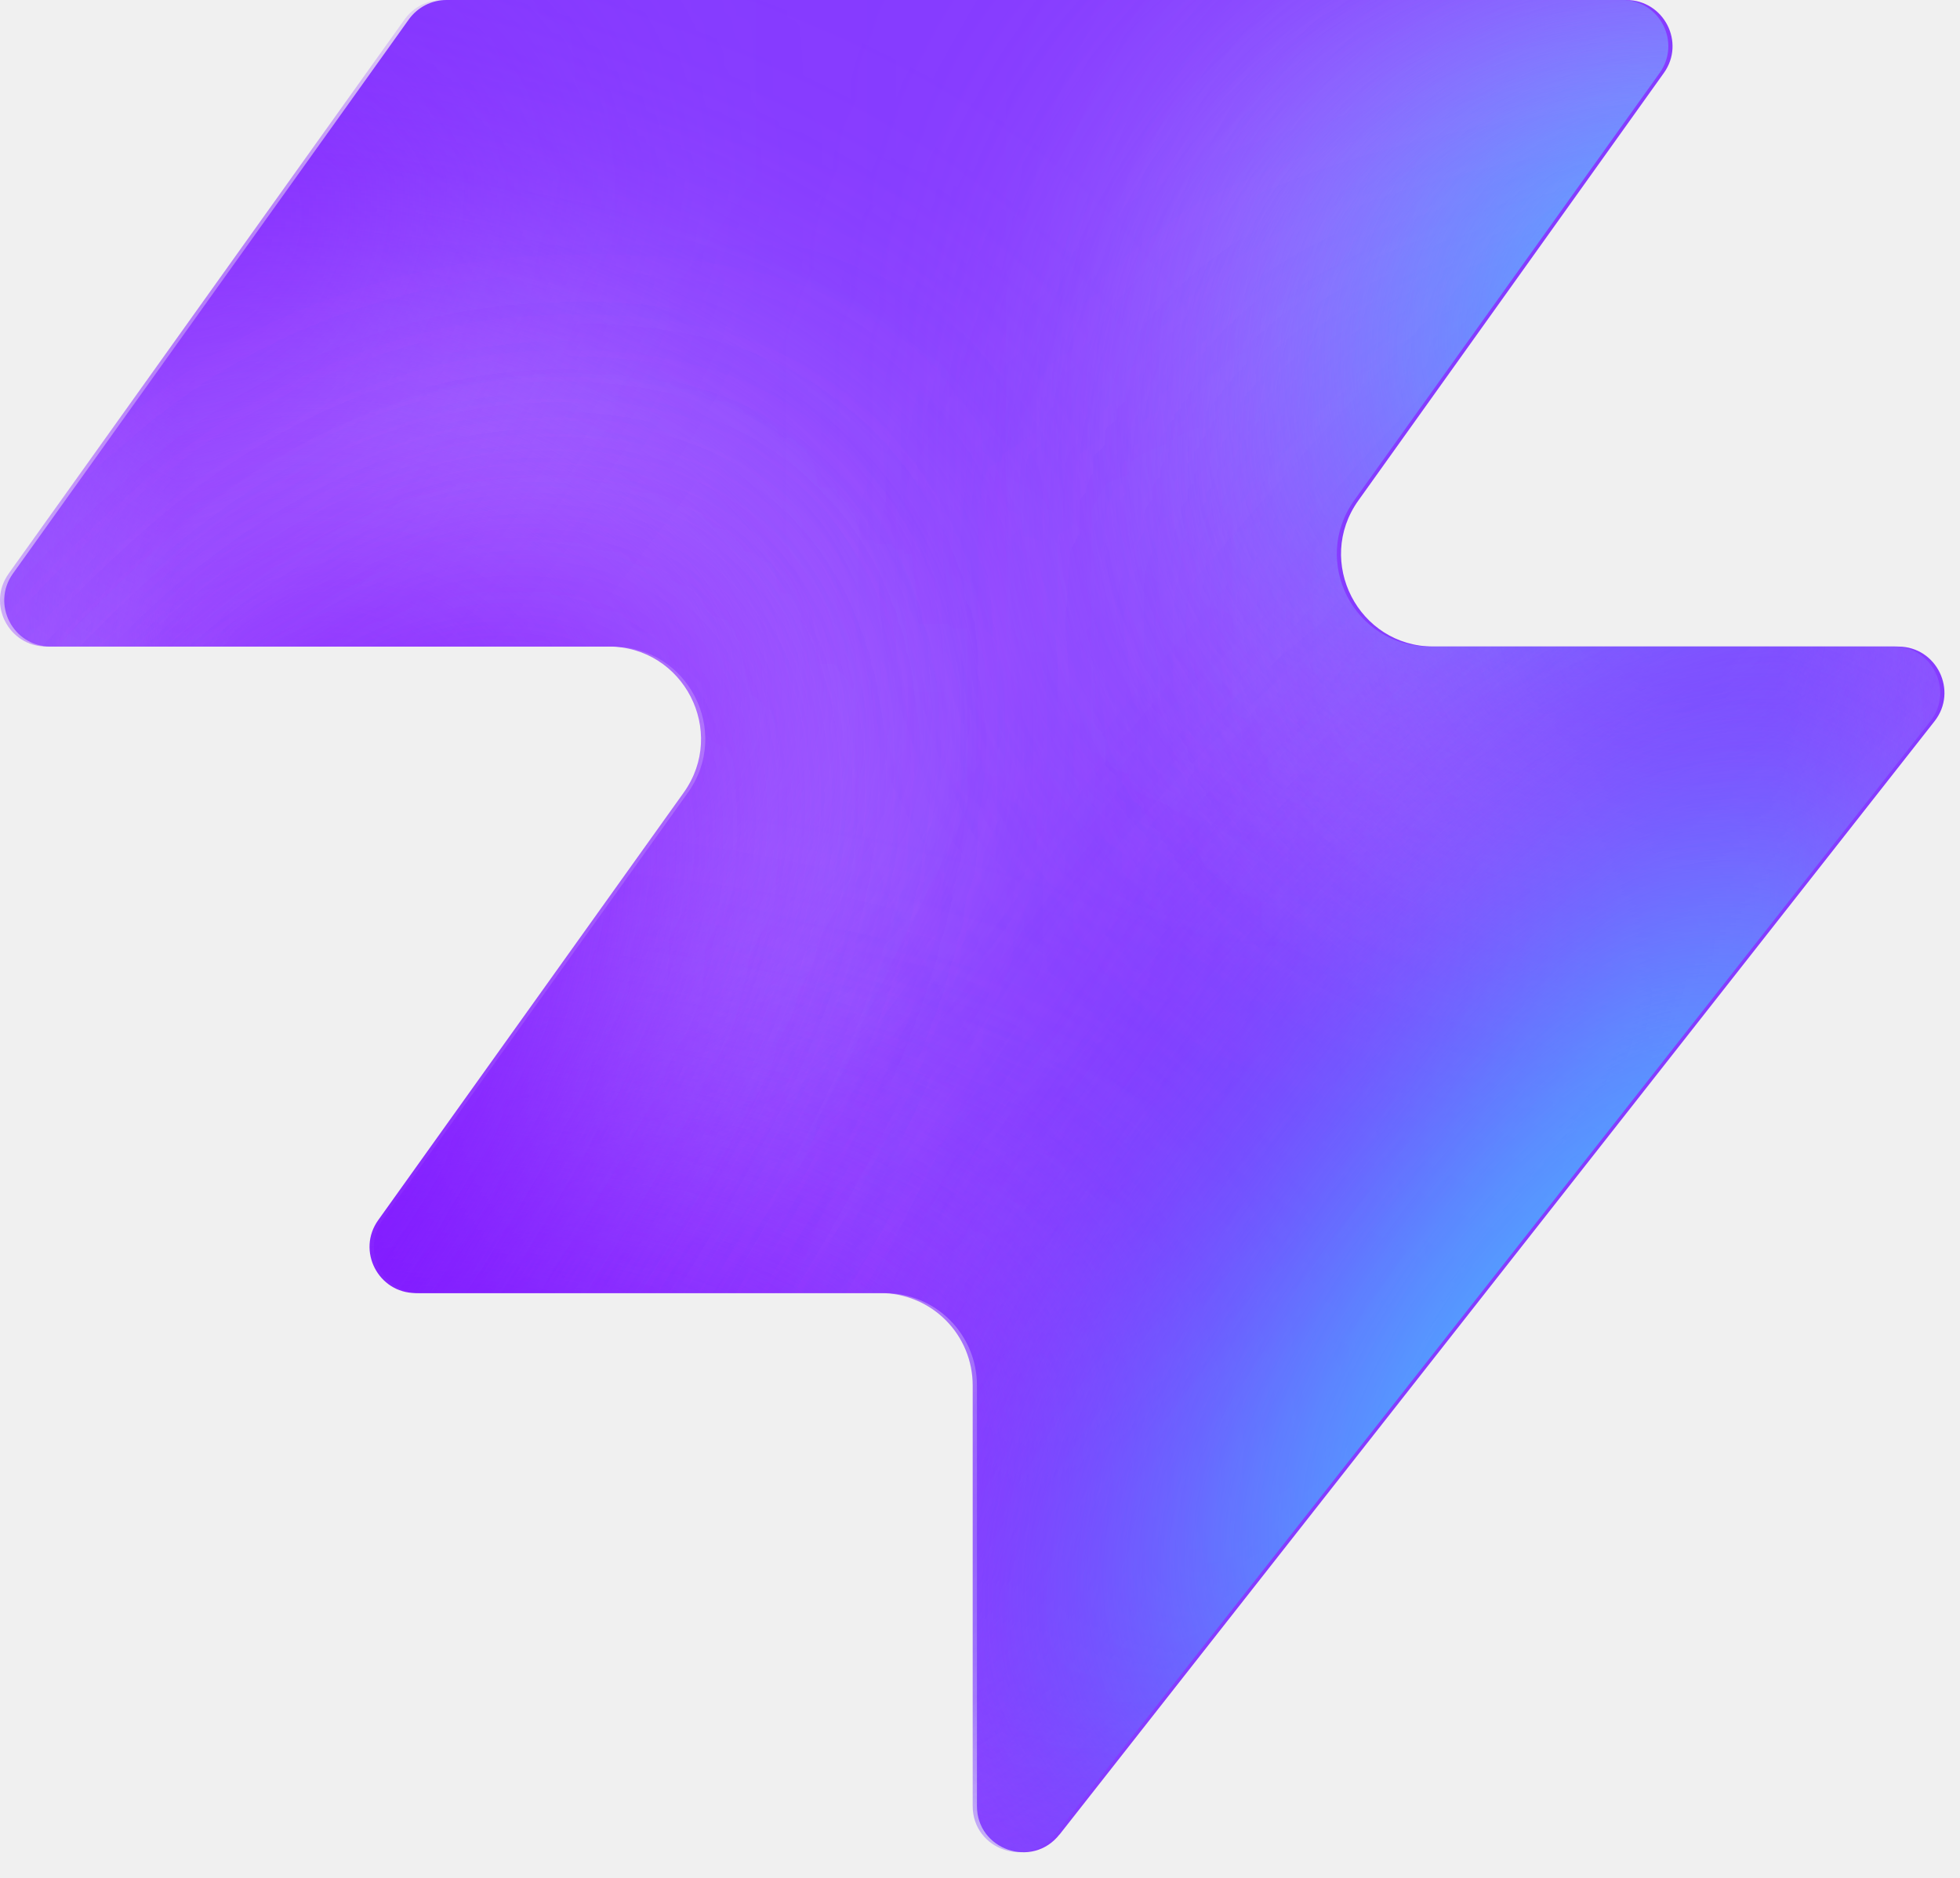
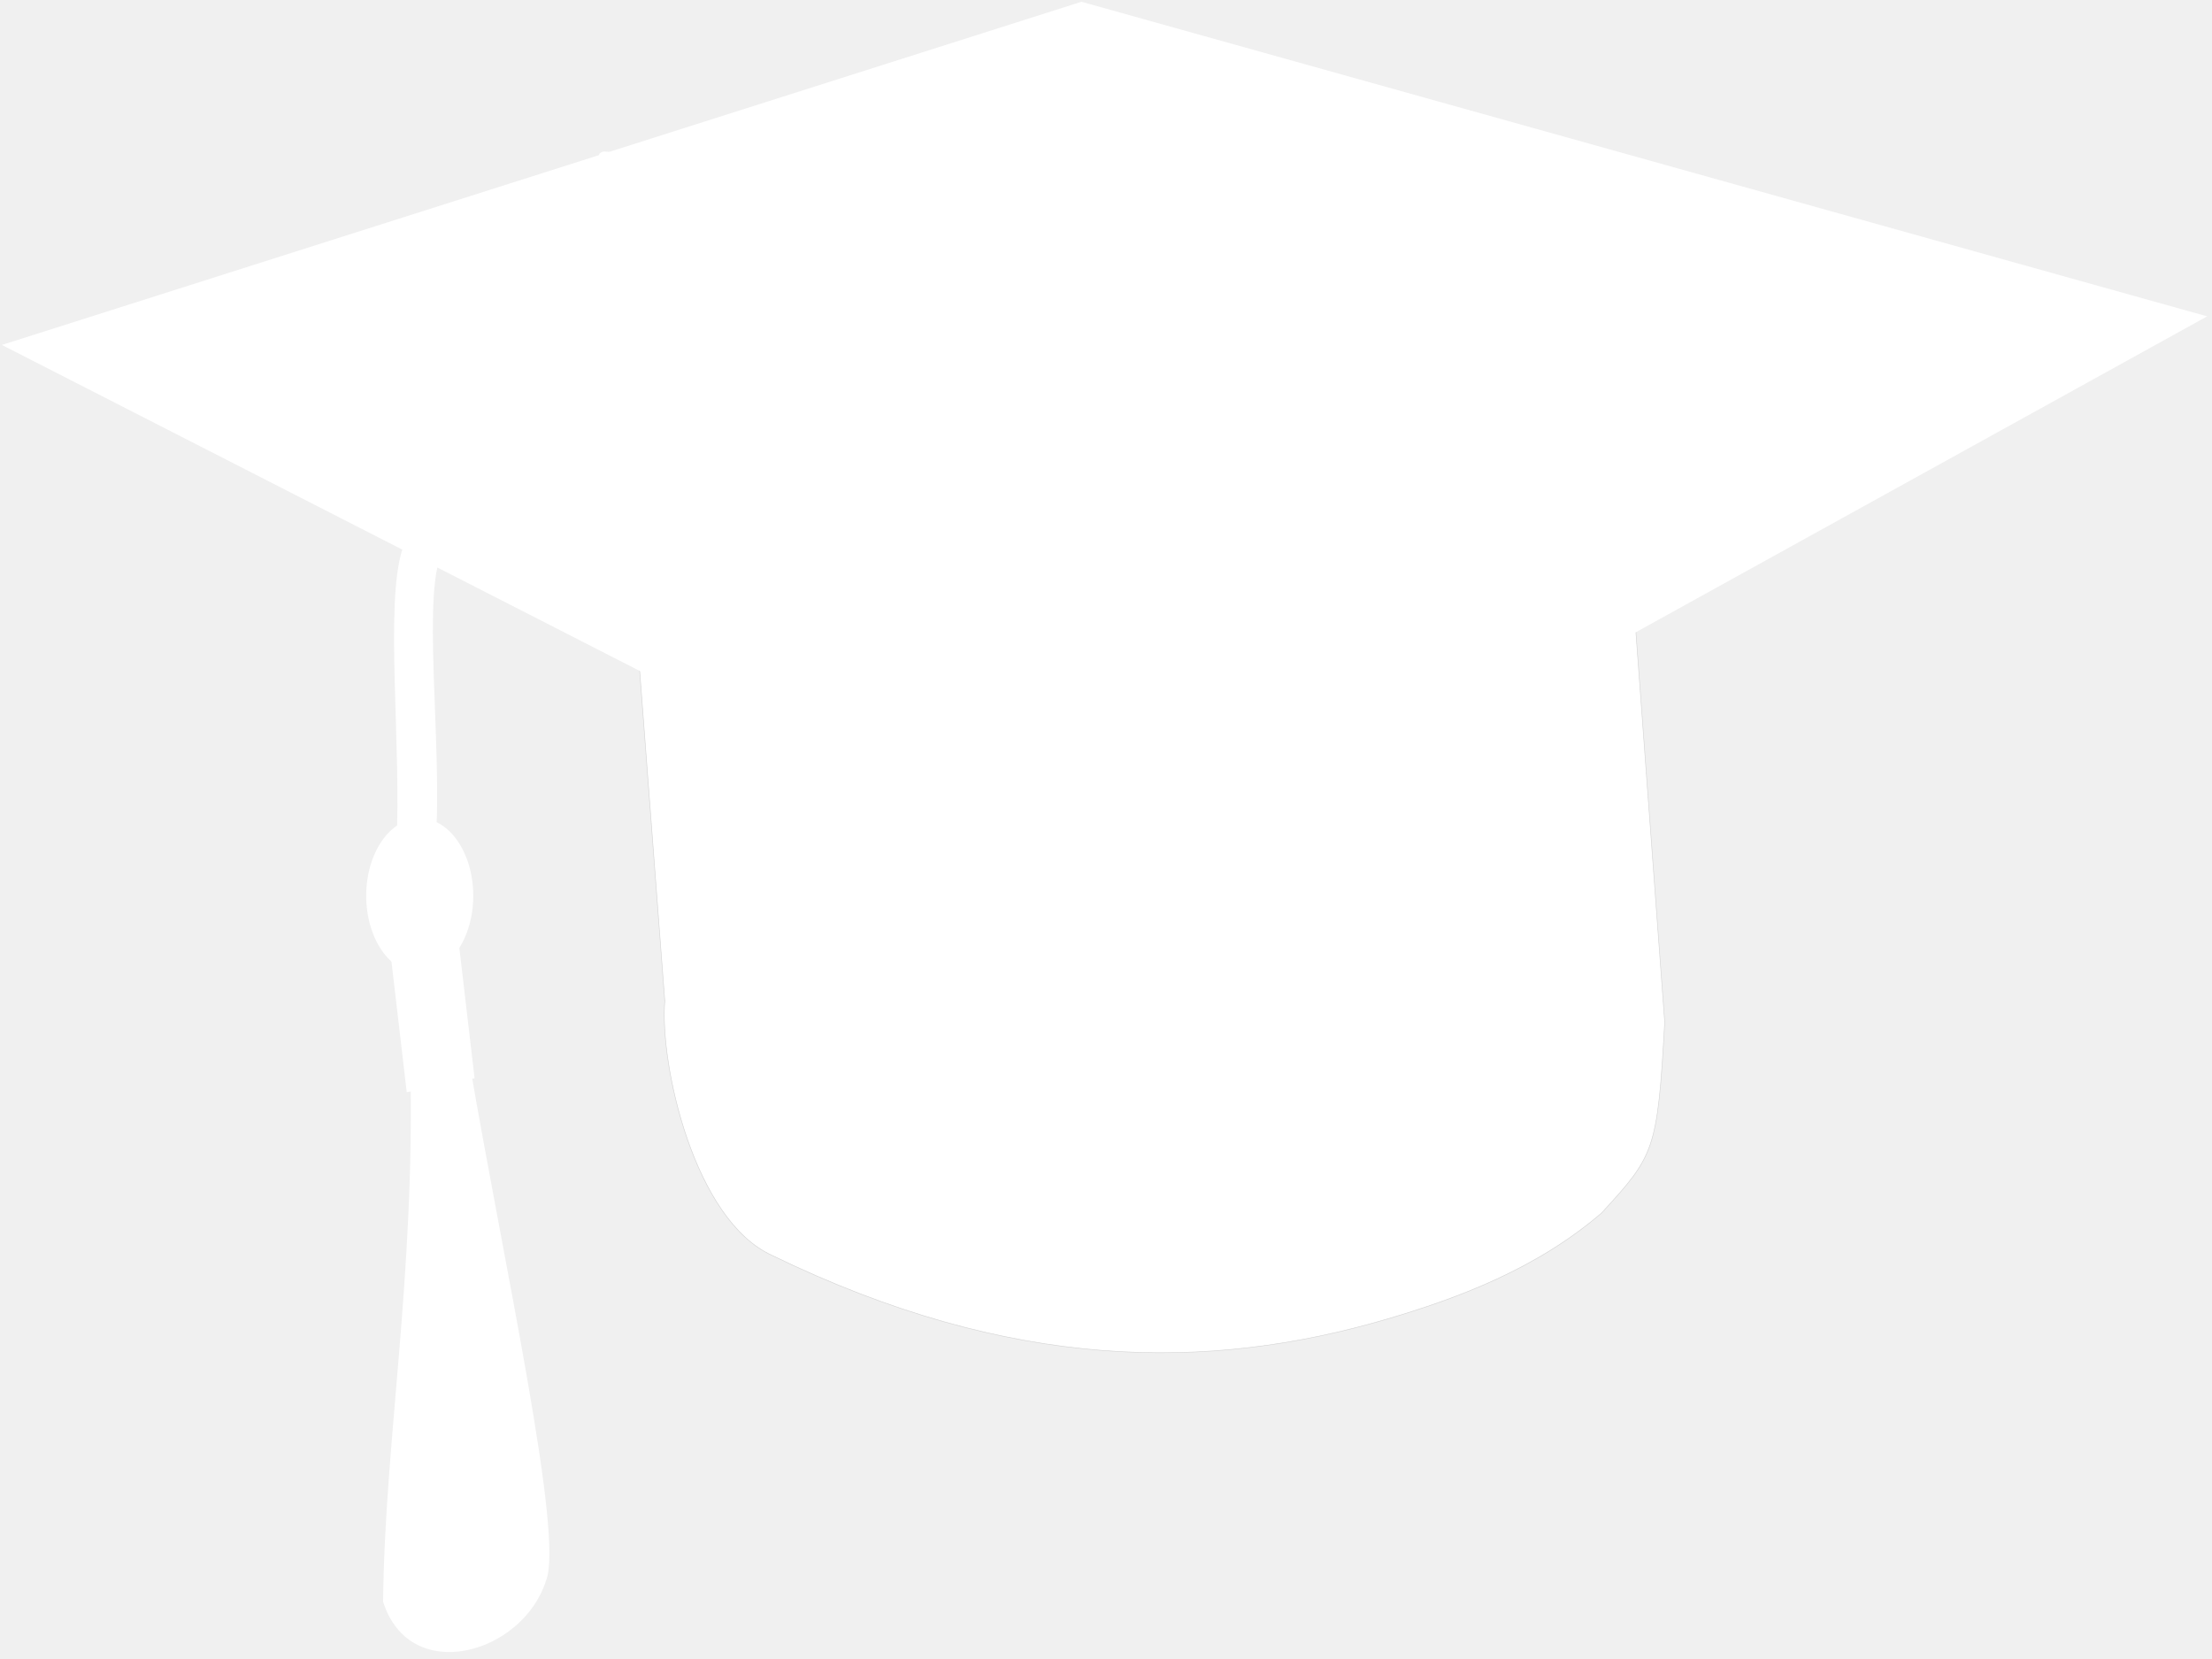
- <svg xmlns="http://www.w3.org/2000/svg" width="48" height="46" fill="none" viewBox="0 0 48 46">
-   <path fill="#863bff" d="M25.946 44.938c-.664.845-2.021.375-2.021-.698V33.937a2.26 2.26 0 0 0-2.262-2.262H10.287c-.92 0-1.456-1.04-.92-1.788l7.48-10.471c1.07-1.497 0-3.578-1.842-3.578H1.237c-.92 0-1.456-1.04-.92-1.788L10.013.474c.214-.297.556-.474.92-.474h28.894c.92 0 1.456 1.04.92 1.788l-7.48 10.471c-1.07 1.498 0 3.579 1.842 3.579h11.377c.943 0 1.473 1.088.89 1.83L25.947 44.94z" style="fill:#863bff;fill:color(display-p3 .525 .23 1);fill-opacity:1" />
-   <mask id="a" width="48" height="46" x="0" y="0" maskUnits="userSpaceOnUse" style="mask-type:alpha">
-     <path fill="#000" d="M25.842 44.938c-.664.844-2.021.375-2.021-.698V33.937a2.26 2.26 0 0 0-2.262-2.262H10.183c-.92 0-1.456-1.04-.92-1.788l7.48-10.471c1.07-1.498 0-3.579-1.842-3.579H1.133c-.92 0-1.456-1.04-.92-1.787L9.91.473c.214-.297.556-.474.92-.474h28.894c.92 0 1.456 1.04.92 1.788l-7.48 10.471c-1.07 1.498 0 3.578 1.842 3.578h11.377c.943 0 1.473 1.088.89 1.832L25.843 44.94z" style="fill:#000;fill-opacity:1" />
-   </mask>
-   <g mask="url(#a)">
-     <g filter="url(#b)">
-       <ellipse cx="5.508" cy="14.704" fill="#ede6ff" rx="5.508" ry="14.704" style="fill:#ede6ff;fill:color(display-p3 .927 .903 1);fill-opacity:1" transform="matrix(.00324 1 1 -.00324 -4.47 31.516)" />
-     </g>
-     <g filter="url(#c)">
-       <ellipse cx="10.399" cy="29.851" fill="#ede6ff" rx="10.399" ry="29.851" style="fill:#ede6ff;fill:color(display-p3 .927 .903 1);fill-opacity:1" transform="matrix(.00324 1 1 -.00324 -39.328 7.883)" />
-     </g>
-     <g filter="url(#d)">
-       <ellipse cx="5.508" cy="30.487" fill="#7e14ff" rx="5.508" ry="30.487" style="fill:#7e14ff;fill:color(display-p3 .492 .077 1);fill-opacity:1" transform="rotate(89.814 -25.913 -14.639)scale(1 -1)" />
-     </g>
-     <g filter="url(#e)">
-       <ellipse cx="5.508" cy="30.599" fill="#7e14ff" rx="5.508" ry="30.599" style="fill:#7e14ff;fill:color(display-p3 .492 .077 1);fill-opacity:1" transform="rotate(89.814 -32.644 -3.334)scale(1 -1)" />
-     </g>
-     <g filter="url(#f)">
-       <ellipse cx="5.508" cy="30.599" fill="#7e14ff" rx="5.508" ry="30.599" style="fill:#7e14ff;fill:color(display-p3 .492 .077 1);fill-opacity:1" transform="matrix(.00324 1 1 -.00324 -34.34 30.47)" />
-     </g>
-     <g filter="url(#g)">
-       <ellipse cx="14.072" cy="22.078" fill="#ede6ff" rx="14.072" ry="22.078" style="fill:#ede6ff;fill:color(display-p3 .927 .903 1);fill-opacity:1" transform="rotate(93.35 24.506 48.493)scale(-1 1)" />
-     </g>
-     <g filter="url(#h)">
-       <ellipse cx="3.47" cy="21.501" fill="#7e14ff" rx="3.47" ry="21.501" style="fill:#7e14ff;fill:color(display-p3 .492 .077 1);fill-opacity:1" transform="rotate(89.009 28.708 47.59)scale(-1 1)" />
-     </g>
-     <g filter="url(#i)">
-       <ellipse cx="3.47" cy="21.501" fill="#7e14ff" rx="3.47" ry="21.501" style="fill:#7e14ff;fill:color(display-p3 .492 .077 1);fill-opacity:1" transform="rotate(89.009 28.708 47.59)scale(-1 1)" />
-     </g>
-     <g filter="url(#j)">
-       <ellipse cx=".387" cy="8.972" fill="#7e14ff" rx="4.407" ry="29.108" style="fill:#7e14ff;fill:color(display-p3 .492 .077 1);fill-opacity:1" transform="rotate(39.51 .387 8.972)" />
-     </g>
-     <g filter="url(#k)">
-       <ellipse cx="47.523" cy="-6.092" fill="#7e14ff" rx="4.407" ry="29.108" style="fill:#7e14ff;fill:color(display-p3 .492 .077 1);fill-opacity:1" transform="rotate(37.892 47.523 -6.092)" />
-     </g>
-     <g filter="url(#l)">
-       <ellipse cx="41.412" cy="6.333" fill="#47bfff" rx="5.971" ry="9.665" style="fill:#47bfff;fill:color(display-p3 .28 .748 1);fill-opacity:1" transform="rotate(37.892 41.412 6.333)" />
-     </g>
-     <g filter="url(#m)">
-       <ellipse cx="-1.879" cy="38.332" fill="#7e14ff" rx="4.407" ry="29.108" style="fill:#7e14ff;fill:color(display-p3 .492 .077 1);fill-opacity:1" transform="rotate(37.892 -1.88 38.332)" />
-     </g>
-     <g filter="url(#n)">
-       <ellipse cx="-1.879" cy="38.332" fill="#7e14ff" rx="4.407" ry="29.108" style="fill:#7e14ff;fill:color(display-p3 .492 .077 1);fill-opacity:1" transform="rotate(37.892 -1.88 38.332)" />
-     </g>
-     <g filter="url(#o)">
-       <ellipse cx="35.651" cy="29.907" fill="#7e14ff" rx="4.407" ry="29.108" style="fill:#7e14ff;fill:color(display-p3 .492 .077 1);fill-opacity:1" transform="rotate(37.892 35.651 29.907)" />
-     </g>
-     <g filter="url(#p)">
-       <ellipse cx="38.418" cy="32.4" fill="#47bfff" rx="5.971" ry="15.297" style="fill:#47bfff;fill:color(display-p3 .28 .748 1);fill-opacity:1" transform="rotate(37.892 38.418 32.4)" />
+ <svg xmlns="http://www.w3.org/2000/svg" width="1000" height="750">
+   <g>
+     <g id="layer1">
+       <path d="m275.24,119.746l452.051,0l25.294,342.342c-3.22,58.414 -4.767,60.308 -28.545,86.285c-29.241,25.15 -64.669,38.443 -96.92,47.93c-80.906,23.798 -170.283,23.637 -278.139,-28.791c-35.152,-16.001 -50.822,-86.19 -48.447,-115.023l-25.294,-332.743z" id="rect3761-0" stroke-miterlimit="4" stroke-width="0.241" stroke="#d3d3d3" fill-rule="nonzero" fill="#ffffff" />
+       <path d="m0.856,155.945l488.06,-155.142l508.892,142.213l-491.036,271.498l-505.916,-258.57l0,0z" id="rect2830-2" fill="#ffffff" />
+       <path d="m185.542,482.175l26.825,-1.037c15.17,89.285 42.871,213.378 34.431,233.591c-10.773,33.302 -61.615,47.361 -73.603,9.375c0.692,-71.826 14.37,-146.307 12.347,-241.929z" id="rect3614-4" fill-rule="nonzero" fill="#ffffff" />
+       <path d="m542.002,132.879c-17.662,13.983 -54.654,-12.52 -60.621,-1.361c-0.624,1.169 -0.008,7.786 0.086,9.748c14.565,15.414 42.675,15.697 59.797,0.192l0.737,-8.579l0,0l0,0l0,0l0,0l0,0z" id="path3605-7-8" fill="#ffffff" />
+       <path d="m500.076,132.242l15.071,6.466c-76.006,28.228 -277.012,56.524 -314.185,109.192c-11.192,16.177 -0.538,89.473 -4.103,134.073l-17.671,0.142c2.429,-43.613 -5.269,-108.452 2.639,-133.533c8.623,-25.564 44.315,-58.845 318.25,-116.34l0,0l-0,0z" id="rect3617-6" fill="#ffffff" />
+       <rect id="rect3612-5" width="1.987" height="3.281" x="5.434" y="34.547" transform="matrix(15.4356, -3.16666, 2.59865, 22.2595, 1.69276, -331.066)" fill-rule="nonzero" fill="#ffffff" />
+       <path d="m538.289,122.079c55.815,-26.775 113.778,-49.501 182.288,-47.995c3.063,-1.054 8.246,7.037 -2.946,7.466c-60.374,3.485 -116.911,27.345 -174.554,45.328c-7.278,3.558 -9.211,-2.856 -4.787,-4.8z" id="rect3723-0" fill="#ffffff" />
+       <path d="m539.289,140.462c66.075,20.679 132.622,47.032 199.706,105.422c3.457,1.533 5.278,13.612 -5.956,4.721c-61.081,-46.835 -126.68,-70.913 -190.976,-101.555c-8.643,-2.633 -7.938,-10.399 -2.773,-8.588z" id="rect3723-1-9" fill="#ffffff" />
+       <path d="m500.849,125.312c-65.216,-26.074 -133.164,-49.169 -214.715,-54.217c-3.597,-1.106 -10.116,4.769 3.178,6.123c71.656,8.223 137.858,32.077 205.633,51.422c8.501,3.452 11.08,-1.402 5.904,-3.329z" id="rect3723-1-2-0" fill="#ffffff" />
+       <path id="path3610-0" d="m213.952,404.95a24.2,35.044 0 1 1 -48.4,0a24.2,35.044 0 1 1 48.4,0z" fill-rule="nonzero" fill="#ffffff" />
+       <path d="m542.002,132.878c-13.592,14.148 -46.866,13.676 -60.789,0c0,-9.974 13.608,-18.06 30.394,-18.06c16.786,0 30.394,8.086 30.394,18.06z" id="path3605-6" fill="#ffffff" />
+       <path d="m550.158,130.784c55.815,-26.775 113.779,-49.501 182.288,-47.995c3.063,-1.055 8.246,7.037 -2.946,7.466c-60.374,3.485 -116.911,27.345 -174.555,45.328c-7.278,3.558 -9.211,-2.856 -4.787,-4.799z" id="rect3723-8-1" fill="#ffffff" />
+       <path d="m529.866,147.564c66.792,21.159 134.045,48.026 201.752,107.102c3.493,1.56 5.302,13.714 -6.04,4.713c-61.665,-47.427 -127.966,-72.001 -192.93,-103.166c-8.737,-2.695 -8.001,-10.498 -2.781,-8.649z" id="rect3723-8-8-3" fill="#ffffff" />
+       <path d="m274.355,68.565c67.529,8.233 135.945,20.905 207.238,58.898c3.566,0.788 6.269,10.135 -5.606,4.476c-64.451,-29.577 -131.754,-40.563 -198.234,-56.911c-8.828,-1.02 -8.69,-7.261 -3.398,-6.463z" id="rect3723-8-8-1-8" fill="#ffffff" />
    </g>
  </g>
-   <defs>
-     <filter id="b" width="60.045" height="41.654" x="-19.77" y="16.149" color-interpolation-filters="sRGB" filterUnits="userSpaceOnUse">
-       <feFlood flood-opacity="0" result="BackgroundImageFix" />
-       <feBlend in="SourceGraphic" in2="BackgroundImageFix" result="shape" />
-       <feGaussianBlur result="effect1_foregroundBlur_2002_17158" stdDeviation="7.659" />
-     </filter>
-     <filter id="c" width="90.34" height="51.437" x="-54.613" y="-7.533" color-interpolation-filters="sRGB" filterUnits="userSpaceOnUse">
-       <feFlood flood-opacity="0" result="BackgroundImageFix" />
-       <feBlend in="SourceGraphic" in2="BackgroundImageFix" result="shape" />
-       <feGaussianBlur result="effect1_foregroundBlur_2002_17158" stdDeviation="7.659" />
-     </filter>
-     <filter id="d" width="79.355" height="29.4" x="-49.64" y="2.03" color-interpolation-filters="sRGB" filterUnits="userSpaceOnUse">
-       <feFlood flood-opacity="0" result="BackgroundImageFix" />
-       <feBlend in="SourceGraphic" in2="BackgroundImageFix" result="shape" />
-       <feGaussianBlur result="effect1_foregroundBlur_2002_17158" stdDeviation="4.596" />
-     </filter>
-     <filter id="e" width="79.579" height="29.4" x="-45.045" y="20.029" color-interpolation-filters="sRGB" filterUnits="userSpaceOnUse">
-       <feFlood flood-opacity="0" result="BackgroundImageFix" />
-       <feBlend in="SourceGraphic" in2="BackgroundImageFix" result="shape" />
-       <feGaussianBlur result="effect1_foregroundBlur_2002_17158" stdDeviation="4.596" />
-     </filter>
-     <filter id="f" width="79.579" height="29.4" x="-43.513" y="21.178" color-interpolation-filters="sRGB" filterUnits="userSpaceOnUse">
-       <feFlood flood-opacity="0" result="BackgroundImageFix" />
-       <feBlend in="SourceGraphic" in2="BackgroundImageFix" result="shape" />
-       <feGaussianBlur result="effect1_foregroundBlur_2002_17158" stdDeviation="4.596" />
-     </filter>
-     <filter id="g" width="74.749" height="58.852" x="15.756" y="-17.901" color-interpolation-filters="sRGB" filterUnits="userSpaceOnUse">
-       <feFlood flood-opacity="0" result="BackgroundImageFix" />
-       <feBlend in="SourceGraphic" in2="BackgroundImageFix" result="shape" />
-       <feGaussianBlur result="effect1_foregroundBlur_2002_17158" stdDeviation="7.659" />
-     </filter>
-     <filter id="h" width="61.377" height="25.362" x="23.548" y="2.284" color-interpolation-filters="sRGB" filterUnits="userSpaceOnUse">
-       <feFlood flood-opacity="0" result="BackgroundImageFix" />
-       <feBlend in="SourceGraphic" in2="BackgroundImageFix" result="shape" />
-       <feGaussianBlur result="effect1_foregroundBlur_2002_17158" stdDeviation="4.596" />
-     </filter>
-     <filter id="i" width="61.377" height="25.362" x="23.548" y="2.284" color-interpolation-filters="sRGB" filterUnits="userSpaceOnUse">
-       <feFlood flood-opacity="0" result="BackgroundImageFix" />
-       <feBlend in="SourceGraphic" in2="BackgroundImageFix" result="shape" />
-       <feGaussianBlur result="effect1_foregroundBlur_2002_17158" stdDeviation="4.596" />
-     </filter>
-     <filter id="j" width="56.045" height="63.649" x="-27.636" y="-22.853" color-interpolation-filters="sRGB" filterUnits="userSpaceOnUse">
-       <feFlood flood-opacity="0" result="BackgroundImageFix" />
-       <feBlend in="SourceGraphic" in2="BackgroundImageFix" result="shape" />
-       <feGaussianBlur result="effect1_foregroundBlur_2002_17158" stdDeviation="4.596" />
-     </filter>
-     <filter id="k" width="54.814" height="64.646" x="20.116" y="-38.415" color-interpolation-filters="sRGB" filterUnits="userSpaceOnUse">
-       <feFlood flood-opacity="0" result="BackgroundImageFix" />
-       <feBlend in="SourceGraphic" in2="BackgroundImageFix" result="shape" />
-       <feGaussianBlur result="effect1_foregroundBlur_2002_17158" stdDeviation="4.596" />
-     </filter>
-     <filter id="l" width="33.541" height="35.313" x="24.641" y="-11.323" color-interpolation-filters="sRGB" filterUnits="userSpaceOnUse">
-       <feFlood flood-opacity="0" result="BackgroundImageFix" />
-       <feBlend in="SourceGraphic" in2="BackgroundImageFix" result="shape" />
-       <feGaussianBlur result="effect1_foregroundBlur_2002_17158" stdDeviation="4.596" />
-     </filter>
-     <filter id="m" width="54.814" height="64.646" x="-29.286" y="6.009" color-interpolation-filters="sRGB" filterUnits="userSpaceOnUse">
-       <feFlood flood-opacity="0" result="BackgroundImageFix" />
-       <feBlend in="SourceGraphic" in2="BackgroundImageFix" result="shape" />
-       <feGaussianBlur result="effect1_foregroundBlur_2002_17158" stdDeviation="4.596" />
-     </filter>
-     <filter id="n" width="54.814" height="64.646" x="-29.286" y="6.009" color-interpolation-filters="sRGB" filterUnits="userSpaceOnUse">
-       <feFlood flood-opacity="0" result="BackgroundImageFix" />
-       <feBlend in="SourceGraphic" in2="BackgroundImageFix" result="shape" />
-       <feGaussianBlur result="effect1_foregroundBlur_2002_17158" stdDeviation="4.596" />
-     </filter>
-     <filter id="o" width="54.814" height="64.646" x="8.244" y="-2.416" color-interpolation-filters="sRGB" filterUnits="userSpaceOnUse">
-       <feFlood flood-opacity="0" result="BackgroundImageFix" />
-       <feBlend in="SourceGraphic" in2="BackgroundImageFix" result="shape" />
-       <feGaussianBlur result="effect1_foregroundBlur_2002_17158" stdDeviation="4.596" />
-     </filter>
-     <filter id="p" width="39.409" height="43.623" x="18.713" y="10.588" color-interpolation-filters="sRGB" filterUnits="userSpaceOnUse">
-       <feFlood flood-opacity="0" result="BackgroundImageFix" />
-       <feBlend in="SourceGraphic" in2="BackgroundImageFix" result="shape" />
-       <feGaussianBlur result="effect1_foregroundBlur_2002_17158" stdDeviation="4.596" />
-     </filter>
-   </defs>
</svg>
